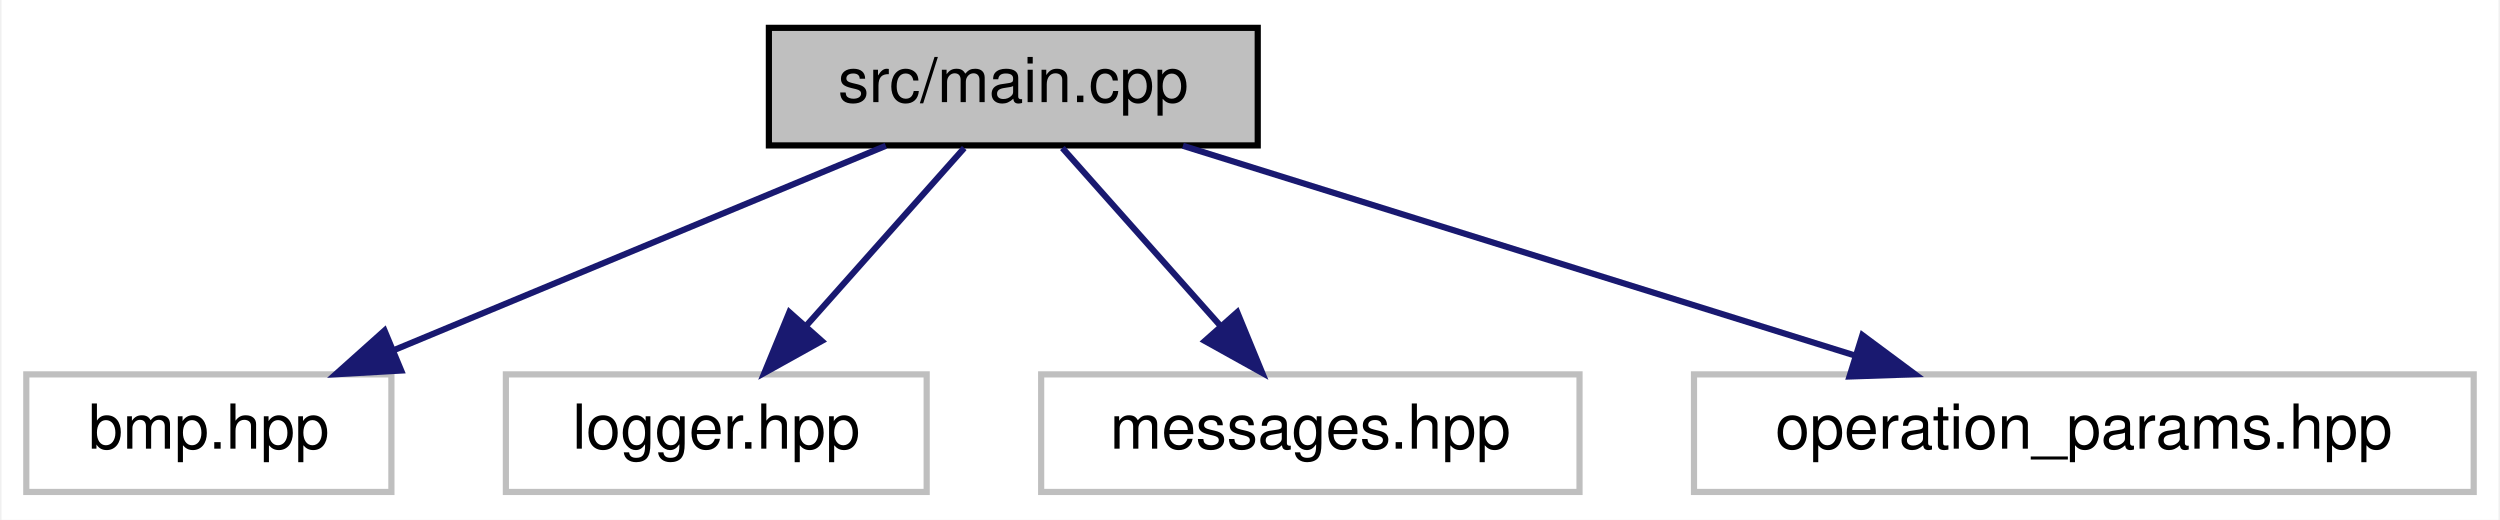
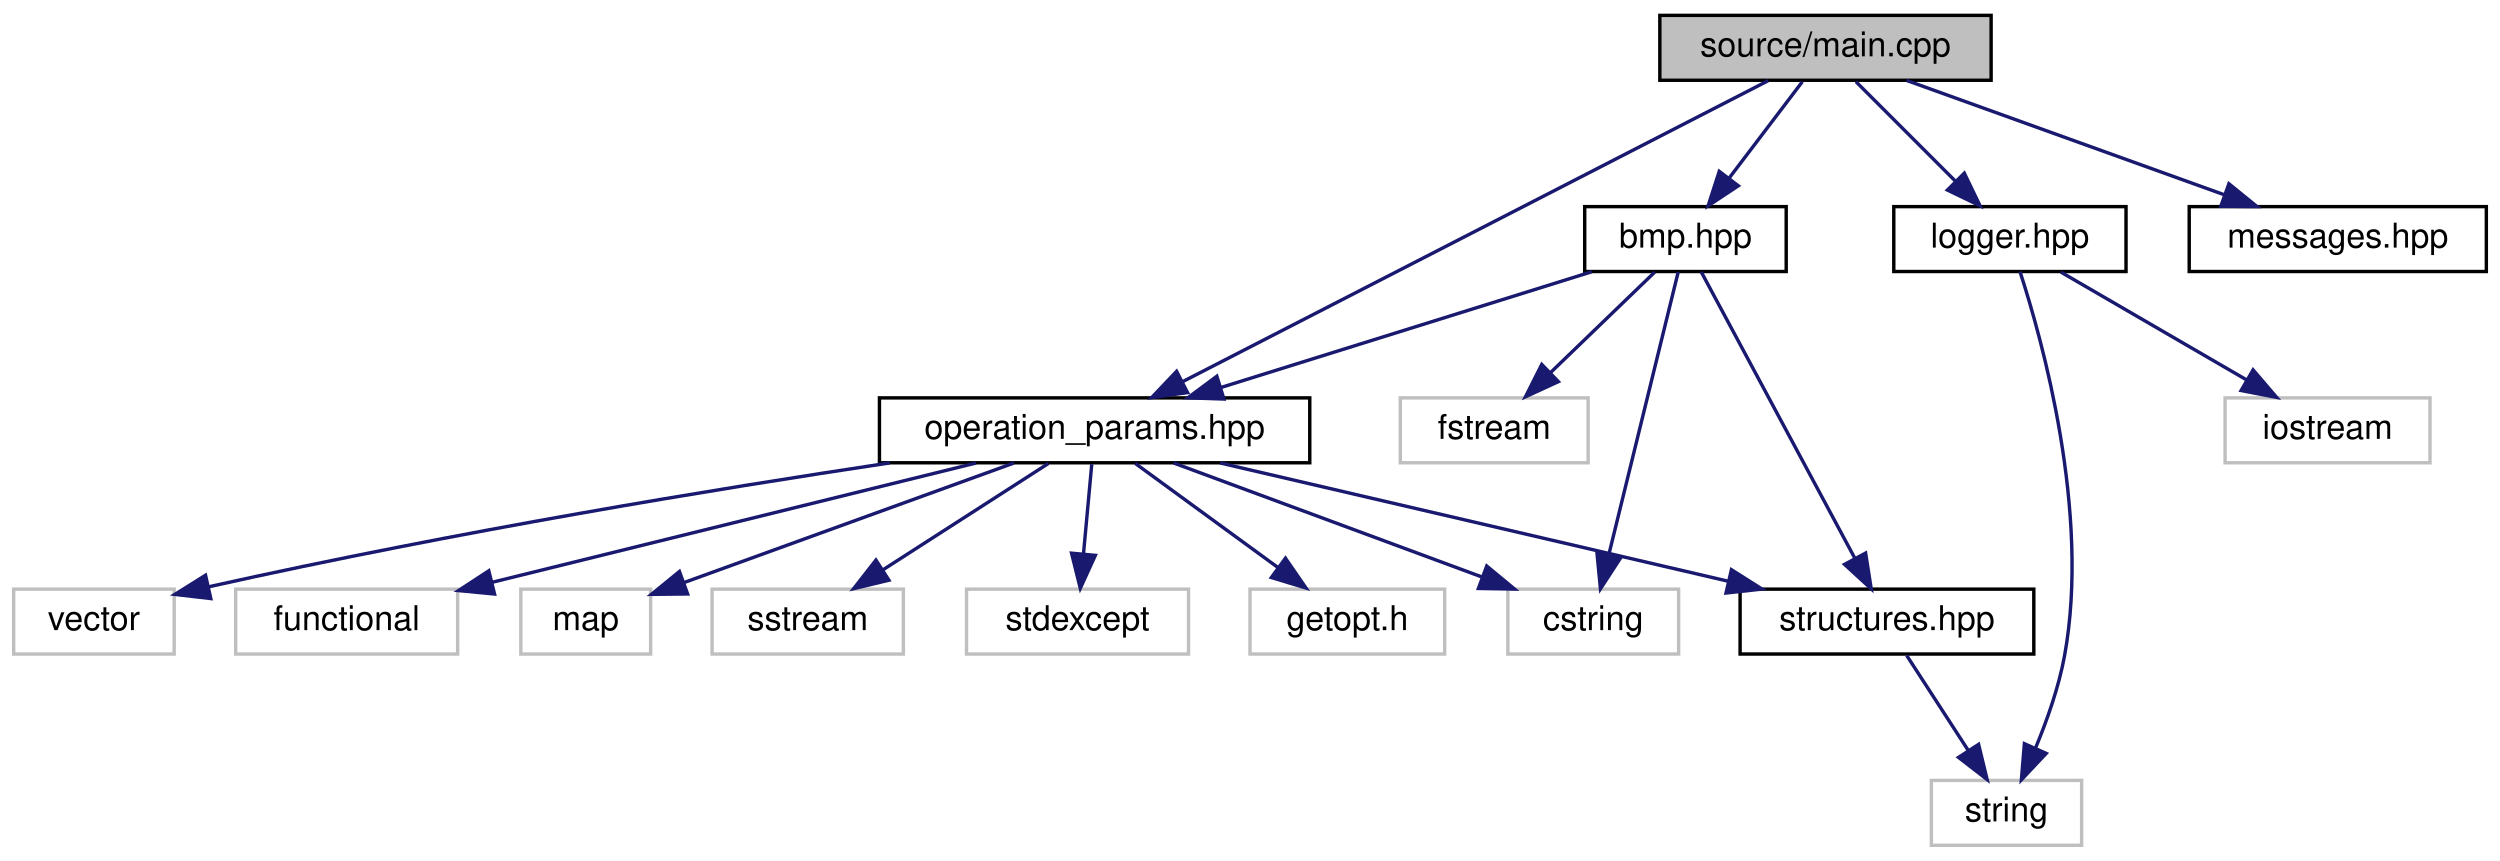
- <svg xmlns="http://www.w3.org/2000/svg" xmlns:xlink="http://www.w3.org/1999/xlink" width="404pt" height="84pt" viewBox="0.00 0.00 403.50 84.00">
-   <g id="graph0" class="graph" transform="scale(1 1) rotate(0) translate(4 80)">
-     <polygon fill="white" stroke="transparent" points="-4,4 -4,-80 399.5,-80 399.5,4 -4,4" />
+ <svg xmlns="http://www.w3.org/2000/svg" xmlns:xlink="http://www.w3.org/1999/xlink" width="732pt" height="252pt" viewBox="0.00 0.00 732.00 252.00">
+   <g id="graph0" class="graph" transform="scale(1 1) rotate(0) translate(4 248)">
+     <polygon fill="white" stroke="transparent" points="-4,4 -4,-248 728,-248 728,4 -4,4" />
    <g id="node1" class="node">
      <g id="a_node1">
        <a xlink:title="Главный файл программы">
-           <polygon fill="#bfbfbf" stroke="black" points="120,-56.5 120,-75.5 199,-75.5 199,-56.5 120,-56.5" />
-           <text text-anchor="middle" x="159.5" y="-63.5" font-family="Helvetica,sans-Serif" font-size="10.00">src/main.cpp</text>
+           <polygon fill="#bfbfbf" stroke="black" points="482,-224.5 482,-243.5 579,-243.5 579,-224.5 482,-224.5" />
+           <text text-anchor="middle" x="530.5" y="-231.5" font-family="Helvetica,sans-Serif" font-size="10.00">source/main.cpp</text>
        </a>
      </g>
    </g>
    <g id="node2" class="node">
      <g id="a_node2">
-         <a xlink:title=" ">
-           <polygon fill="white" stroke="#bfbfbf" points="0,-0.5 0,-19.5 59,-19.5 59,-0.5 0,-0.5" />
-           <text text-anchor="middle" x="29.5" y="-7.5" font-family="Helvetica,sans-Serif" font-size="10.00">bmp.hpp</text>
+         <a xlink:href="bmp_8hpp.html" target="_top" xlink:title=" ">
+           <polygon fill="white" stroke="black" points="460,-168.5 460,-187.5 519,-187.5 519,-168.5 460,-168.5" />
+           <text text-anchor="middle" x="489.5" y="-175.5" font-family="Helvetica,sans-Serif" font-size="10.00">bmp.hpp</text>
        </a>
      </g>
    </g>
    <g id="edge1" class="edge">
-       <path fill="none" stroke="midnightblue" d="M138.9,-56.44C117.51,-47.56 83.82,-33.56 59.48,-23.45" />
-       <polygon fill="midnightblue" stroke="midnightblue" points="60.58,-20.12 50,-19.52 57.89,-26.58 60.58,-20.12" />
+       <path fill="none" stroke="midnightblue" d="M523.73,-224.08C517.94,-216.46 509.44,-205.26 502.36,-195.94" />
+       <polygon fill="midnightblue" stroke="midnightblue" points="504.98,-193.6 496.14,-187.75 499.4,-197.83 504.98,-193.6" />
    </g>
    <g id="node3" class="node">
      <g id="a_node3">
-         <a xlink:title=" ">
-           <polygon fill="white" stroke="#bfbfbf" points="77.5,-0.5 77.5,-19.5 145.5,-19.5 145.5,-0.5 77.5,-0.5" />
-           <text text-anchor="middle" x="111.5" y="-7.5" font-family="Helvetica,sans-Serif" font-size="10.00">logger.hpp</text>
-         </a>
-       </g>
+         <a xlink:href="operation__params_8hpp.html" target="_top" xlink:title=" ">
+           <polygon fill="white" stroke="black" points="253.5,-112.5 253.5,-131.5 379.5,-131.5 379.5,-112.5 253.5,-112.5" />
+           <text text-anchor="middle" x="316.5" y="-119.5" font-family="Helvetica,sans-Serif" font-size="10.00">operation_params.hpp</text>
+         </a>
+       </g>
+     </g>
+     <g id="edge19" class="edge">
+       <path fill="none" stroke="midnightblue" d="M513.71,-224.37C476.44,-205.21 386.61,-159.04 342.21,-136.22" />
+       <polygon fill="midnightblue" stroke="midnightblue" points="343.71,-133.05 333.21,-131.59 340.51,-139.28 343.71,-133.05" />
+     </g>
+     <g id="node14" class="node">
+       <g id="a_node14">
+         <a xlink:href="logger_8hpp.html" target="_top" xlink:title=" ">
+           <polygon fill="white" stroke="black" points="550.5,-168.5 550.5,-187.5 618.5,-187.5 618.5,-168.5 550.5,-168.5" />
+           <text text-anchor="middle" x="584.5" y="-175.5" font-family="Helvetica,sans-Serif" font-size="10.00">logger.hpp</text>
+         </a>
+       </g>
+     </g>
+     <g id="edge15" class="edge">
+       <path fill="none" stroke="midnightblue" d="M539.42,-224.08C547.28,-216.22 558.93,-204.57 568.42,-195.08" />
+       <polygon fill="midnightblue" stroke="midnightblue" points="571.15,-197.3 575.75,-187.75 566.2,-192.35 571.15,-197.3" />
+     </g>
+     <g id="node16" class="node">
+       <g id="a_node16">
+         <a xlink:href="messages_8hpp.html" target="_top" xlink:title=" ">
+           <polygon fill="white" stroke="black" points="637,-168.5 637,-187.5 724,-187.5 724,-168.5 637,-168.5" />
+           <text text-anchor="middle" x="680.5" y="-175.5" font-family="Helvetica,sans-Serif" font-size="10.00">messages.hpp</text>
+         </a>
+       </g>
+     </g>
+     <g id="edge18" class="edge">
+       <path fill="none" stroke="midnightblue" d="M554.27,-224.44C579.39,-215.4 619.21,-201.06 647.4,-190.92" />
+       <polygon fill="midnightblue" stroke="midnightblue" points="648.62,-194.2 656.84,-187.52 646.25,-187.61 648.62,-194.2" />
    </g>
    <g id="edge2" class="edge">
-       <path fill="none" stroke="midnightblue" d="M151.57,-56.08C144.65,-48.3 134.43,-36.8 126.05,-27.37" />
-       <polygon fill="midnightblue" stroke="midnightblue" points="128.54,-24.9 119.28,-19.75 123.31,-29.55 128.54,-24.9" />
+       <path fill="none" stroke="midnightblue" d="M462.09,-168.44C432.73,-159.28 385.98,-144.69 353.4,-134.52" />
+       <polygon fill="midnightblue" stroke="midnightblue" points="354.37,-131.16 343.78,-131.52 352.29,-137.84 354.37,-131.16" />
    </g>
    <g id="node4" class="node">
      <g id="a_node4">
-         <a xlink:title=" ">
-           <polygon fill="white" stroke="#bfbfbf" points="164,-0.5 164,-19.5 251,-19.5 251,-0.5 164,-0.5" />
-           <text text-anchor="middle" x="207.5" y="-7.5" font-family="Helvetica,sans-Serif" font-size="10.00">messages.hpp</text>
-         </a>
-       </g>
+         <a xlink:href="structures_8hpp.html" target="_top" xlink:title=" ">
+           <polygon fill="white" stroke="black" points="505.5,-56.5 505.5,-75.5 591.5,-75.5 591.5,-56.5 505.5,-56.5" />
+           <text text-anchor="middle" x="548.5" y="-63.5" font-family="Helvetica,sans-Serif" font-size="10.00">structures.hpp</text>
+         </a>
+       </g>
+     </g>
+     <g id="edge12" class="edge">
+       <path fill="none" stroke="midnightblue" d="M494.13,-168.37C503.78,-150.38 526.21,-108.55 539.05,-84.63" />
+       <polygon fill="midnightblue" stroke="midnightblue" points="542.25,-86.06 543.89,-75.59 536.08,-82.75 542.25,-86.06" />
+     </g>
+     <g id="node8" class="node">
+       <g id="a_node8">
+         <a xlink:title=" ">
+           <polygon fill="white" stroke="#bfbfbf" points="437.5,-56.5 437.5,-75.5 487.5,-75.5 487.5,-56.5 437.5,-56.5" />
+           <text text-anchor="middle" x="462.5" y="-63.5" font-family="Helvetica,sans-Serif" font-size="10.00">cstring</text>
+         </a>
+       </g>
+     </g>
+     <g id="edge13" class="edge">
+       <path fill="none" stroke="midnightblue" d="M487.38,-168.37C483.02,-150.62 472.97,-109.67 467.06,-85.6" />
+       <polygon fill="midnightblue" stroke="midnightblue" points="470.39,-84.47 464.61,-75.59 463.59,-86.14 470.39,-84.47" />
+     </g>
+     <g id="node13" class="node">
+       <g id="a_node13">
+         <a xlink:title=" ">
+           <polygon fill="white" stroke="#bfbfbf" points="406,-112.5 406,-131.5 461,-131.5 461,-112.5 406,-112.5" />
+           <text text-anchor="middle" x="433.5" y="-119.5" font-family="Helvetica,sans-Serif" font-size="10.00">fstream</text>
+         </a>
+       </g>
+     </g>
+     <g id="edge14" class="edge">
+       <path fill="none" stroke="midnightblue" d="M480.5,-168.32C472.31,-160.42 459.99,-148.55 450.03,-138.94" />
+       <polygon fill="midnightblue" stroke="midnightblue" points="452.29,-136.26 442.66,-131.83 447.43,-141.29 452.29,-136.26" />
    </g>
    <g id="edge3" class="edge">
-       <path fill="none" stroke="midnightblue" d="M167.43,-56.08C174.35,-48.3 184.57,-36.8 192.95,-27.37" />
-       <polygon fill="midnightblue" stroke="midnightblue" points="195.69,-29.55 199.72,-19.75 190.46,-24.9 195.69,-29.55" />
+       <path fill="none" stroke="midnightblue" d="M353.26,-112.44C393.56,-103.06 458.31,-87.99 502.08,-77.8" />
+       <polygon fill="midnightblue" stroke="midnightblue" points="502.96,-81.19 511.91,-75.52 501.38,-74.37 502.96,-81.19" />
+     </g>
+     <g id="node6" class="node">
+       <g id="a_node6">
+         <a xlink:title=" ">
+           <polygon fill="white" stroke="#bfbfbf" points="362,-56.5 362,-75.5 419,-75.5 419,-56.5 362,-56.5" />
+           <text text-anchor="middle" x="390.5" y="-63.5" font-family="Helvetica,sans-Serif" font-size="10.00">getopt.h</text>
+         </a>
+       </g>
+     </g>
+     <g id="edge5" class="edge">
+       <path fill="none" stroke="midnightblue" d="M328.39,-112.32C339.65,-104.11 356.79,-91.6 370.21,-81.81" />
+       <polygon fill="midnightblue" stroke="midnightblue" points="372.38,-84.56 378.39,-75.83 368.25,-78.9 372.38,-84.56" />
+     </g>
+     <g id="node7" class="node">
+       <g id="a_node7">
+         <a xlink:title=" ">
+           <polygon fill="white" stroke="#bfbfbf" points="0,-56.5 0,-75.5 47,-75.5 47,-56.5 0,-56.5" />
+           <text text-anchor="middle" x="23.5" y="-63.5" font-family="Helvetica,sans-Serif" font-size="10.00">vector</text>
+         </a>
+       </g>
+     </g>
+     <g id="edge6" class="edge">
+       <path fill="none" stroke="midnightblue" d="M256.55,-112.47C205.7,-104.82 130.68,-92.58 57.1,-76.19" />
+       <polygon fill="midnightblue" stroke="midnightblue" points="57.72,-72.74 47.2,-73.96 56.18,-79.57 57.72,-72.74" />
+     </g>
+     <g id="edge7" class="edge">
+       <path fill="none" stroke="midnightblue" d="M339.63,-112.44C363.98,-103.44 402.51,-89.19 429.92,-79.05" />
+       <polygon fill="midnightblue" stroke="midnightblue" points="431.31,-82.27 439.47,-75.52 428.88,-75.7 431.31,-82.27" />
+     </g>
+     <g id="node9" class="node">
+       <g id="a_node9">
+         <a xlink:title=" ">
+           <polygon fill="white" stroke="#bfbfbf" points="65,-56.5 65,-75.5 130,-75.5 130,-56.5 65,-56.5" />
+           <text text-anchor="middle" x="97.5" y="-63.5" font-family="Helvetica,sans-Serif" font-size="10.00">functional</text>
+         </a>
+       </g>
+     </g>
+     <g id="edge8" class="edge">
+       <path fill="none" stroke="midnightblue" d="M281.8,-112.44C243.36,-102.96 181.36,-87.68 140.03,-77.49" />
+       <polygon fill="midnightblue" stroke="midnightblue" points="140.8,-74.07 130.25,-75.08 139.12,-80.87 140.8,-74.07" />
+     </g>
+     <g id="node10" class="node">
+       <g id="a_node10">
+         <a xlink:title=" ">
+           <polygon fill="white" stroke="#bfbfbf" points="148.5,-56.5 148.5,-75.5 186.5,-75.5 186.5,-56.5 148.5,-56.5" />
+           <text text-anchor="middle" x="167.5" y="-63.5" font-family="Helvetica,sans-Serif" font-size="10.00">map</text>
+         </a>
+       </g>
+     </g>
+     <g id="edge9" class="edge">
+       <path fill="none" stroke="midnightblue" d="M292.89,-112.44C266.73,-102.96 224.52,-87.67 196.4,-77.47" />
+       <polygon fill="midnightblue" stroke="midnightblue" points="197.33,-74.09 186.73,-73.97 194.94,-80.67 197.33,-74.09" />
+     </g>
+     <g id="node11" class="node">
+       <g id="a_node11">
+         <a xlink:title=" ">
+           <polygon fill="white" stroke="#bfbfbf" points="204.5,-56.5 204.5,-75.5 260.5,-75.5 260.5,-56.5 204.5,-56.5" />
+           <text text-anchor="middle" x="232.5" y="-63.5" font-family="Helvetica,sans-Serif" font-size="10.00">sstream</text>
+         </a>
+       </g>
+     </g>
+     <g id="edge10" class="edge">
+       <path fill="none" stroke="midnightblue" d="M303,-112.32C289.9,-103.9 269.79,-90.97 254.39,-81.07" />
+       <polygon fill="midnightblue" stroke="midnightblue" points="256.27,-78.12 245.96,-75.65 252.48,-84.01 256.27,-78.12" />
+     </g>
+     <g id="node12" class="node">
+       <g id="a_node12">
+         <a xlink:title=" ">
+           <polygon fill="white" stroke="#bfbfbf" points="279,-56.5 279,-75.5 344,-75.5 344,-56.5 279,-56.5" />
+           <text text-anchor="middle" x="311.5" y="-63.5" font-family="Helvetica,sans-Serif" font-size="10.00">stdexcept</text>
+         </a>
+       </g>
+     </g>
+     <g id="edge11" class="edge">
+       <path fill="none" stroke="midnightblue" d="M315.67,-112.08C315.02,-105.01 314.08,-94.86 313.26,-85.99" />
+       <polygon fill="midnightblue" stroke="midnightblue" points="316.72,-85.39 312.31,-75.75 309.75,-86.03 316.72,-85.39" />
    </g>
    <g id="node5" class="node">
      <g id="a_node5">
        <a xlink:title=" ">
-           <polygon fill="white" stroke="#bfbfbf" points="269.5,-0.5 269.5,-19.5 395.5,-19.5 395.5,-0.5 269.5,-0.5" />
-           <text text-anchor="middle" x="332.5" y="-7.5" font-family="Helvetica,sans-Serif" font-size="10.00">operation_params.hpp</text>
+           <polygon fill="white" stroke="#bfbfbf" points="561.5,-0.5 561.5,-19.5 605.5,-19.5 605.5,-0.5 561.5,-0.5" />
+           <text text-anchor="middle" x="583.5" y="-7.5" font-family="Helvetica,sans-Serif" font-size="10.00">string</text>
        </a>
      </g>
    </g>
    <g id="edge4" class="edge">
-       <path fill="none" stroke="midnightblue" d="M186.91,-56.44C216.27,-47.28 263.02,-32.69 295.6,-22.52" />
-       <polygon fill="midnightblue" stroke="midnightblue" points="296.71,-25.84 305.22,-19.52 294.63,-19.16 296.71,-25.84" />
+       <path fill="none" stroke="midnightblue" d="M554.28,-56.08C559.17,-48.53 566.33,-37.49 572.33,-28.23" />
+       <polygon fill="midnightblue" stroke="midnightblue" points="575.33,-30.05 577.83,-19.75 569.45,-26.24 575.33,-30.05" />
+     </g>
+     <g id="edge17" class="edge">
+       <path fill="none" stroke="midnightblue" d="M587.46,-168.45C593.92,-148.6 608.15,-97.9 600.5,-56 598.81,-46.76 595.33,-36.95 591.95,-28.85" />
+       <polygon fill="midnightblue" stroke="midnightblue" points="595.13,-27.4 587.87,-19.69 588.74,-30.25 595.13,-27.4" />
+     </g>
+     <g id="node15" class="node">
+       <g id="a_node15">
+         <a xlink:title=" ">
+           <polygon fill="white" stroke="#bfbfbf" points="647.5,-112.5 647.5,-131.5 707.5,-131.5 707.5,-112.5 647.5,-112.5" />
+           <text text-anchor="middle" x="677.5" y="-119.5" font-family="Helvetica,sans-Serif" font-size="10.00">iostream</text>
+         </a>
+       </g>
+     </g>
+     <g id="edge16" class="edge">
+       <path fill="none" stroke="midnightblue" d="M599.44,-168.32C614.09,-159.82 636.63,-146.73 653.74,-136.8" />
+       <polygon fill="midnightblue" stroke="midnightblue" points="655.7,-139.7 662.6,-131.65 652.19,-133.65 655.7,-139.7" />
    </g>
  </g>
</svg>
